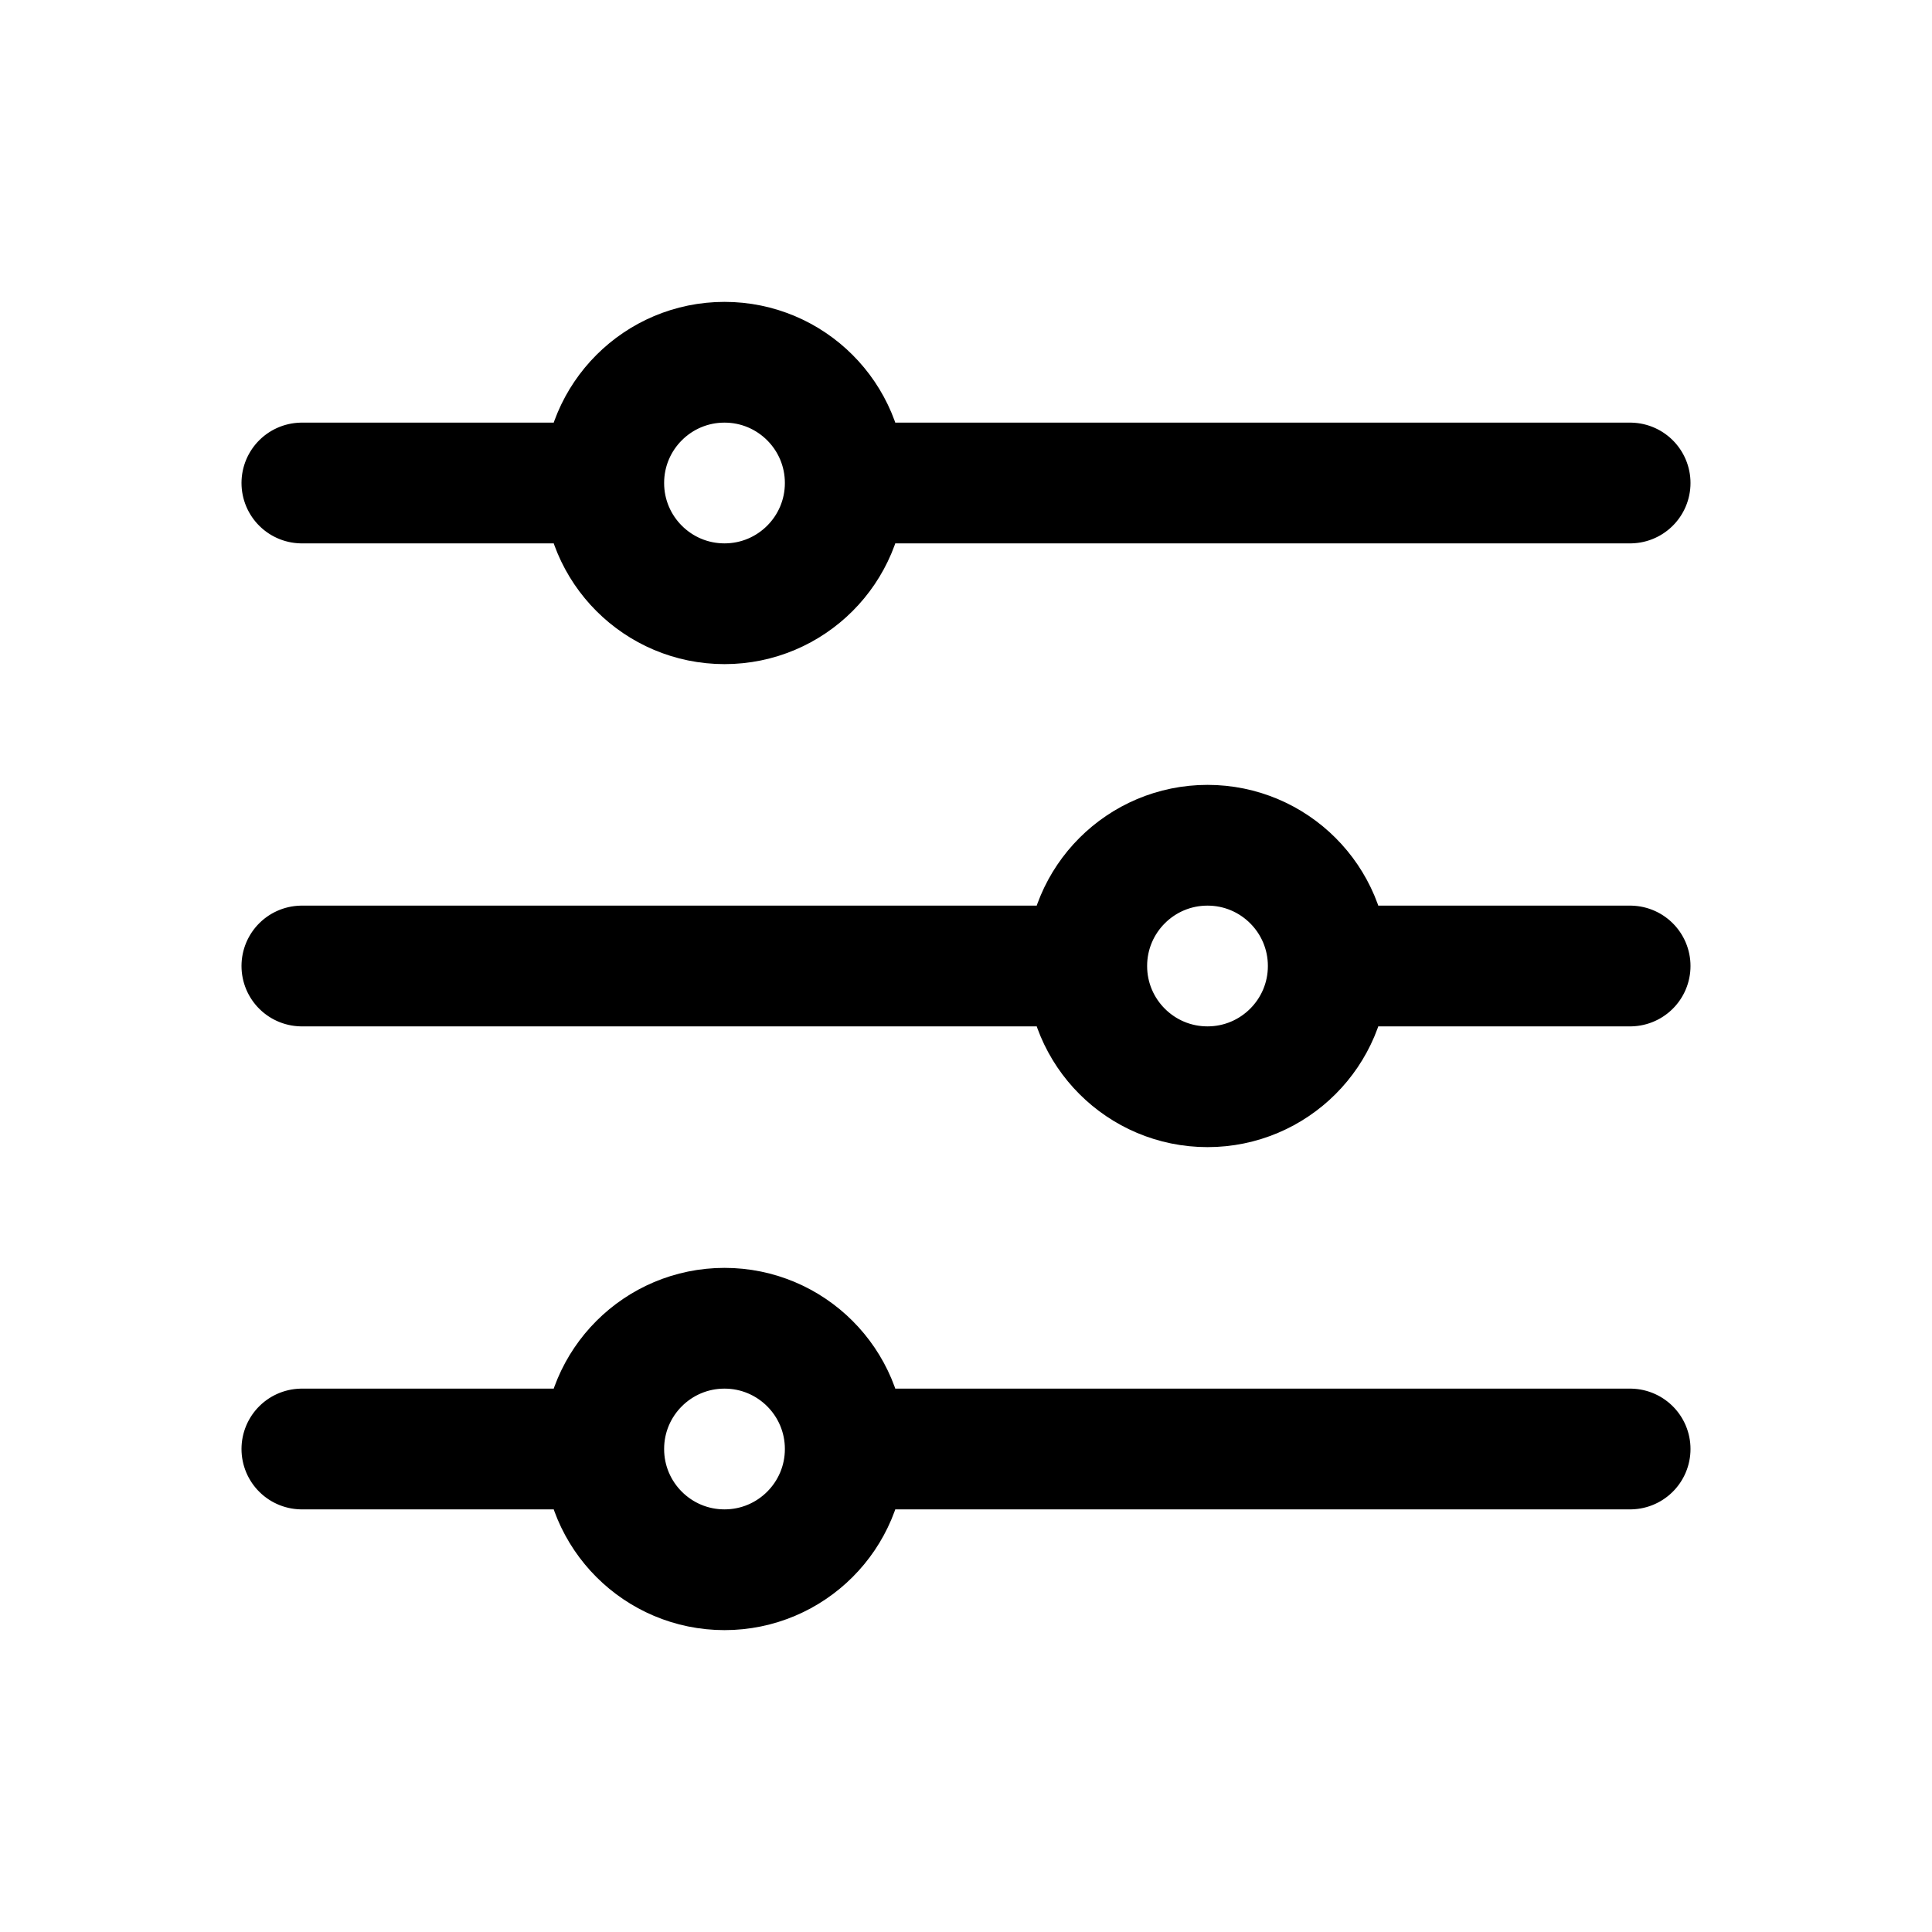
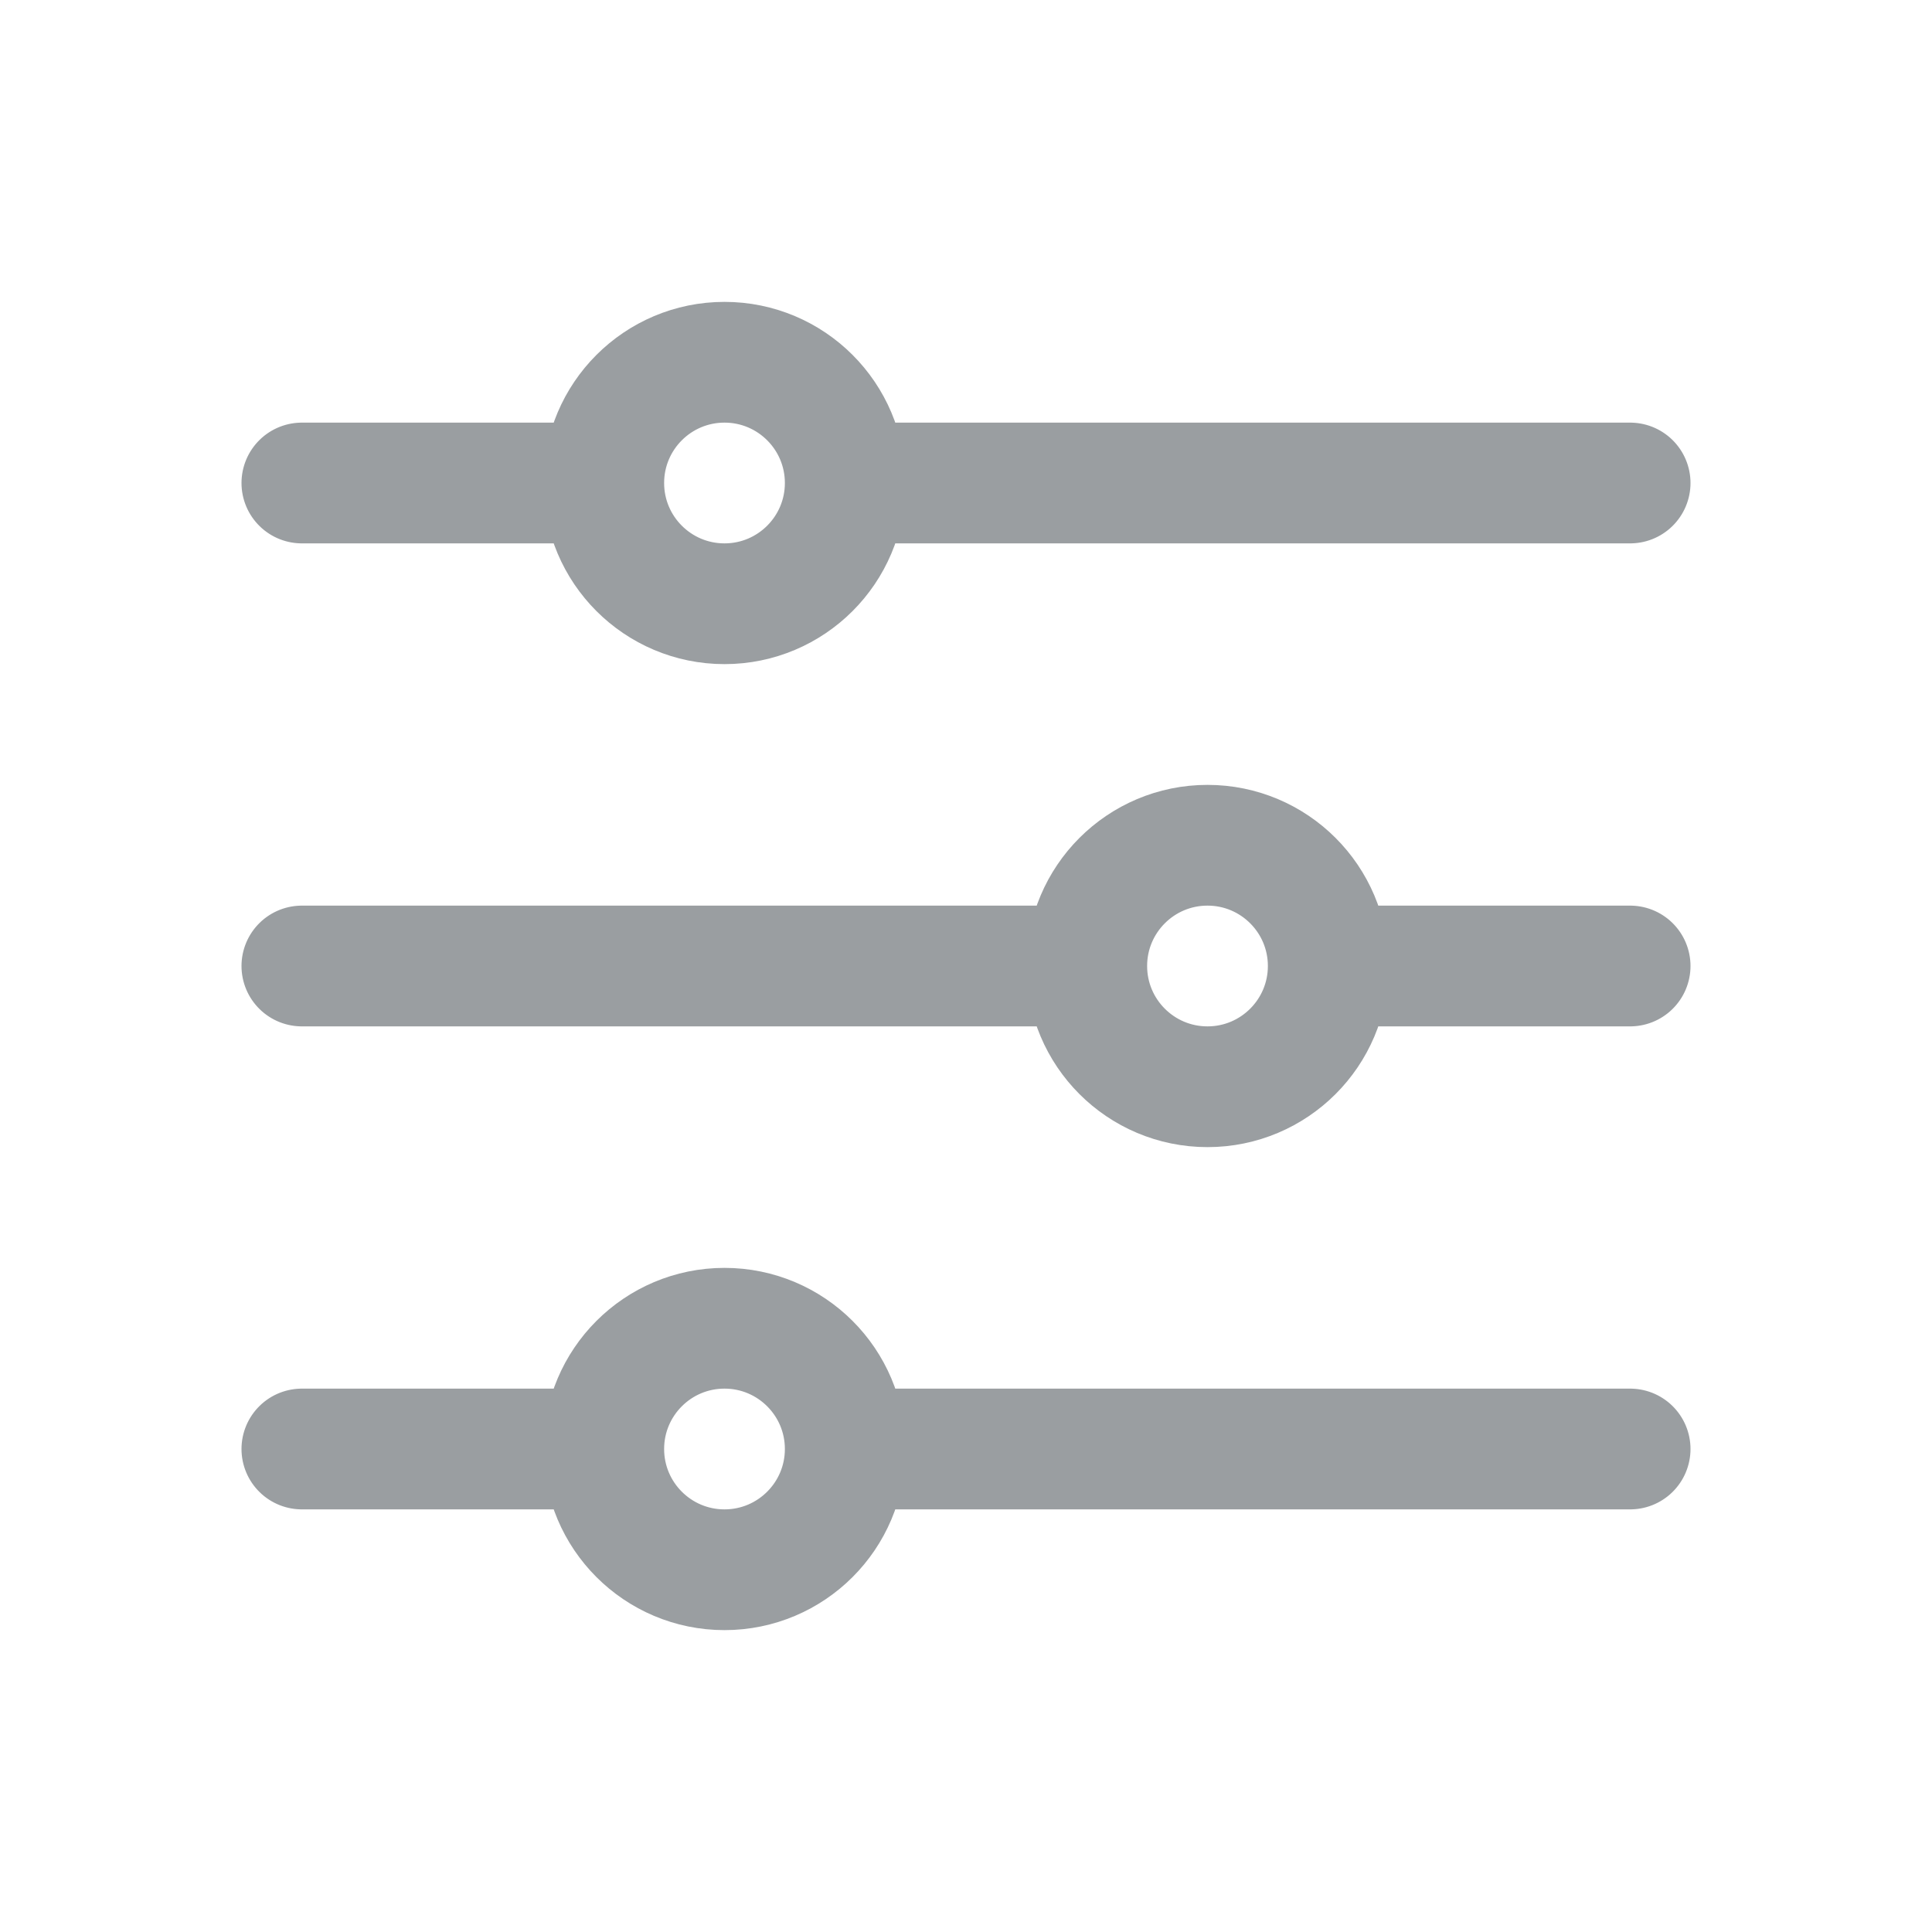
- <svg xmlns="http://www.w3.org/2000/svg" fill="none" viewBox="0 0 24 24" stroke-width="1.5" stroke="currentColor" class="w-6 h-6" style="width: 16px; height: 16px;">
+ <svg xmlns="http://www.w3.org/2000/svg" fill="none" viewBox="0 0 24 24" stroke-width="1.5" stroke="#9A9EA1" class="w-6 h-6" style="width: 16px; height: 16px;">
  <path stroke-linecap="round" stroke-linejoin="round" d="M10.5 6h9.75M10.5 6a1.5 1.5 0 11-3 0m3 0a1.5 1.5 0 10-3 0M3.75 6H7.5m3 12h9.75m-9.75 0a1.5 1.5 0 01-3 0m3 0a1.5 1.5 0 00-3 0m-3.75 0H7.5m9-6h3.75m-3.75 0a1.5 1.5 0 01-3 0m3 0a1.5 1.5 0 00-3 0m-9.75 0h9.75" />
</svg>
